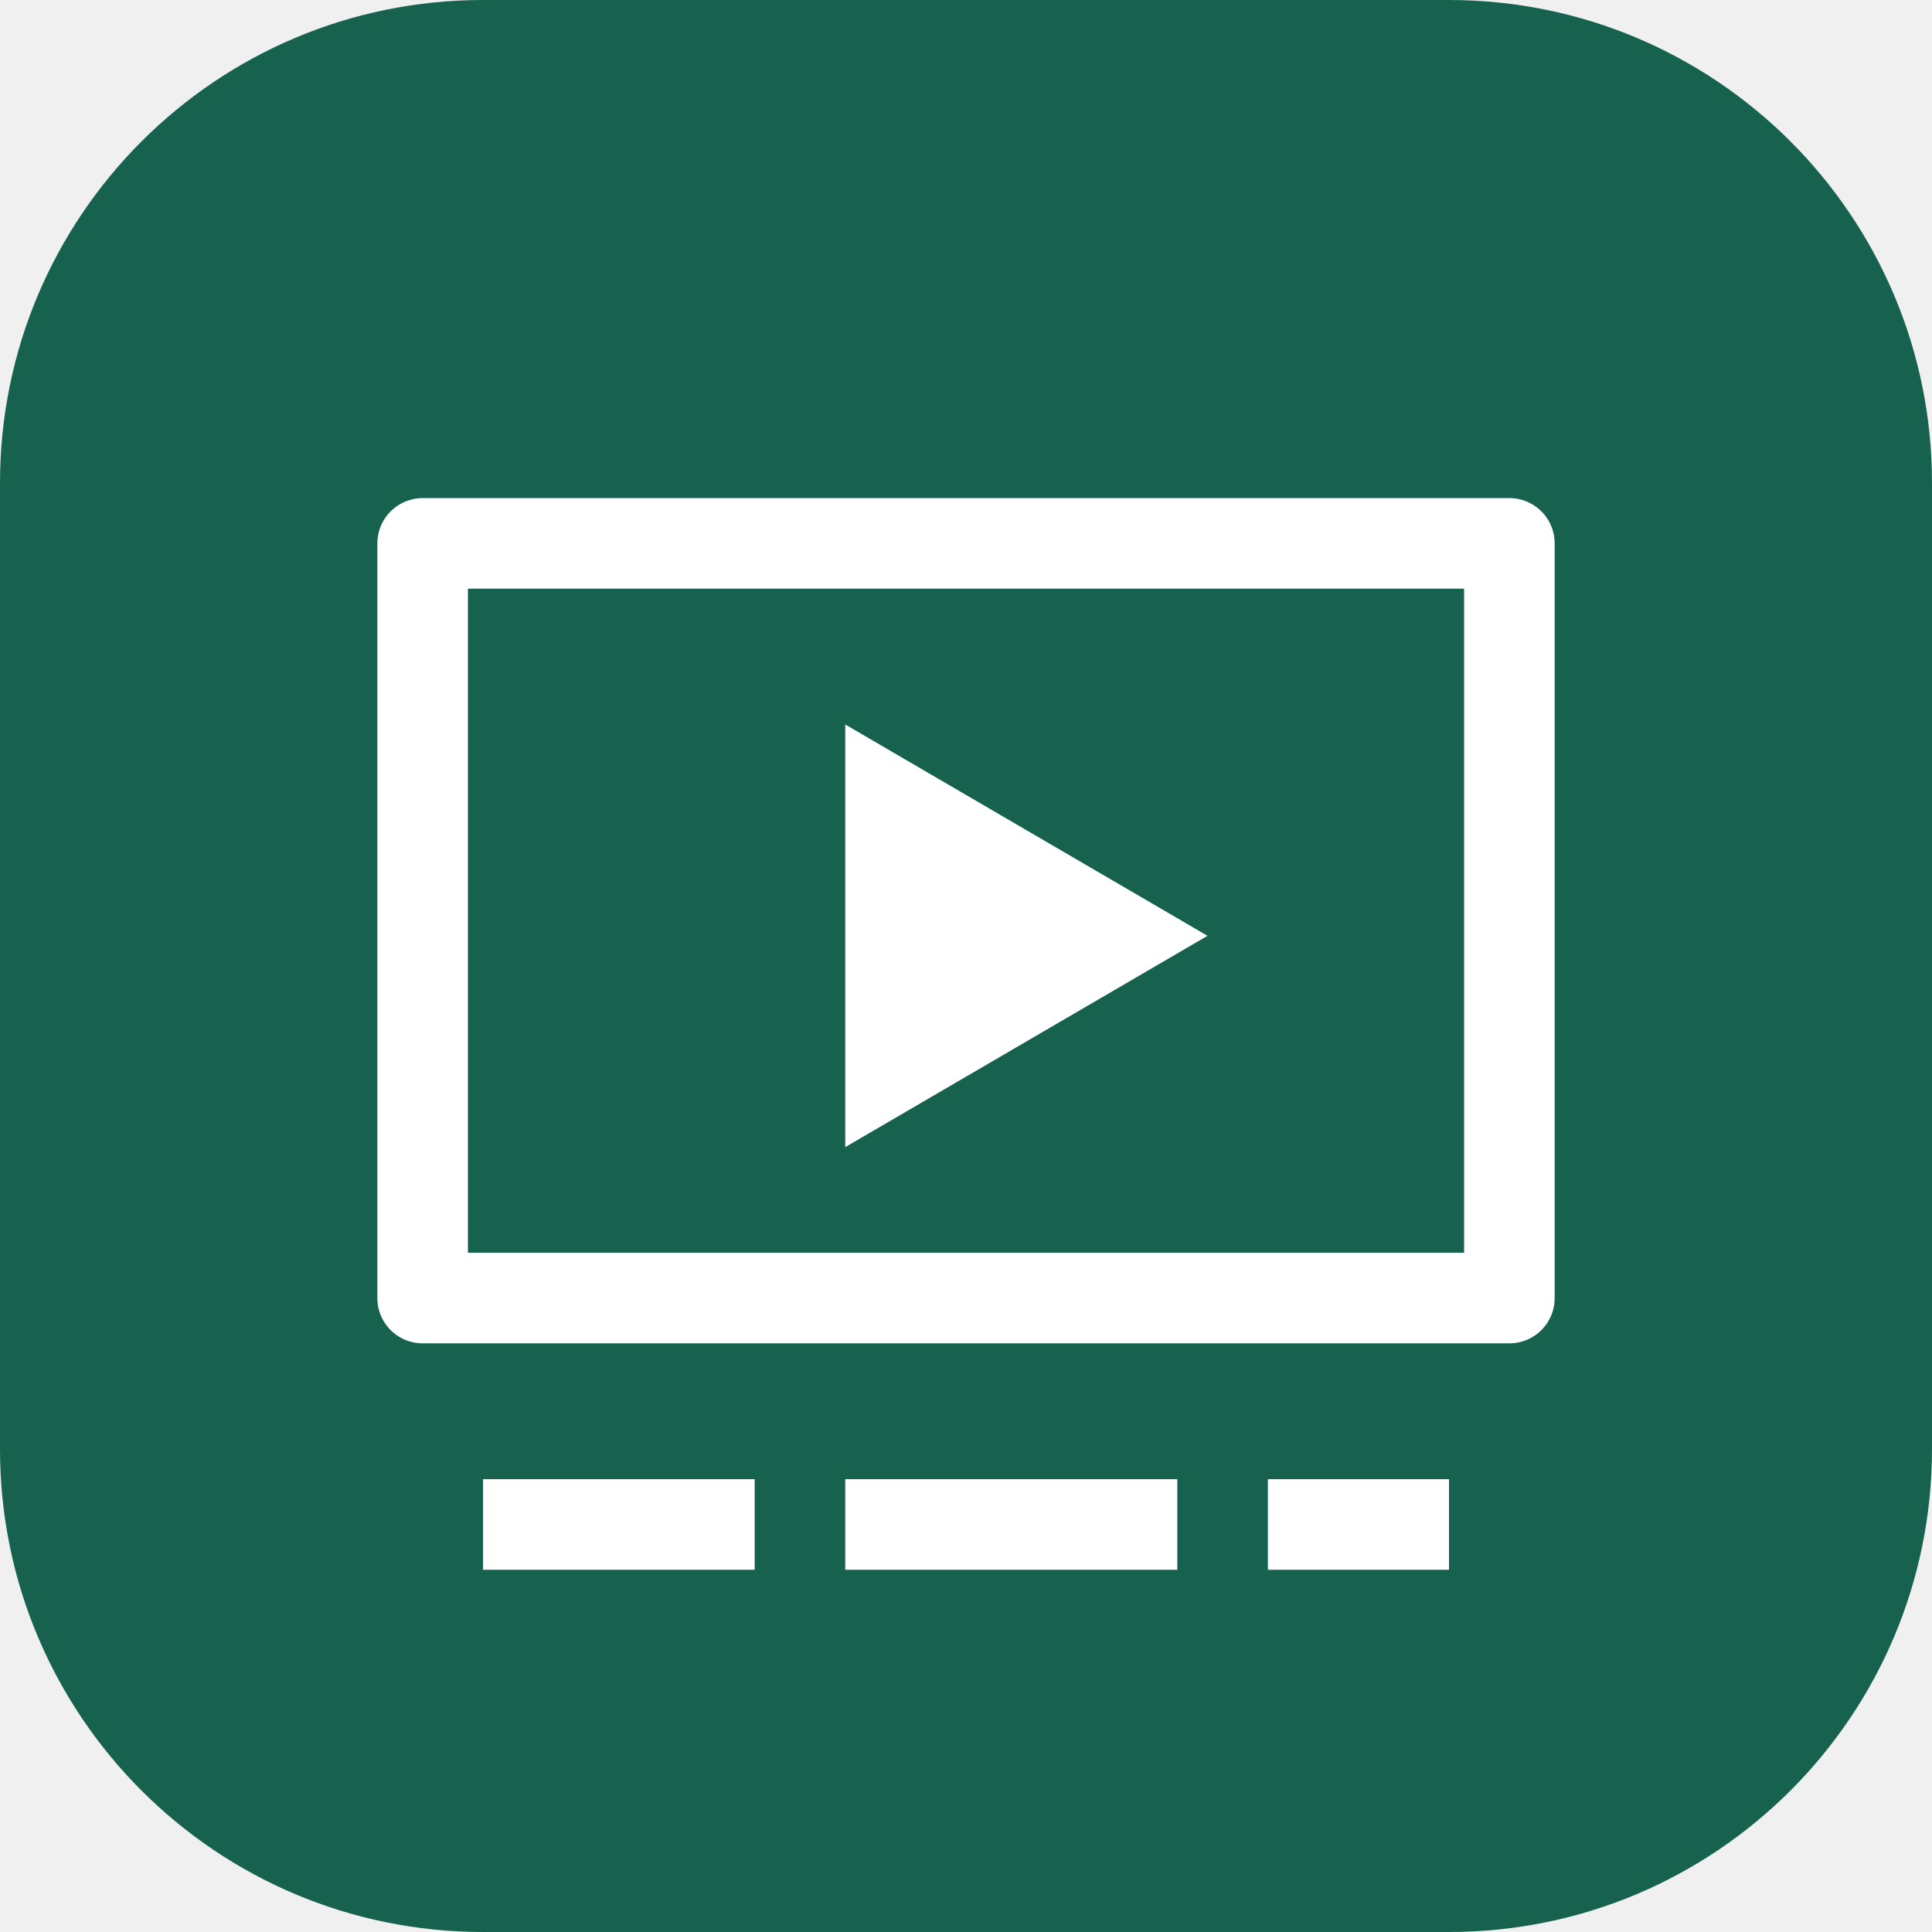
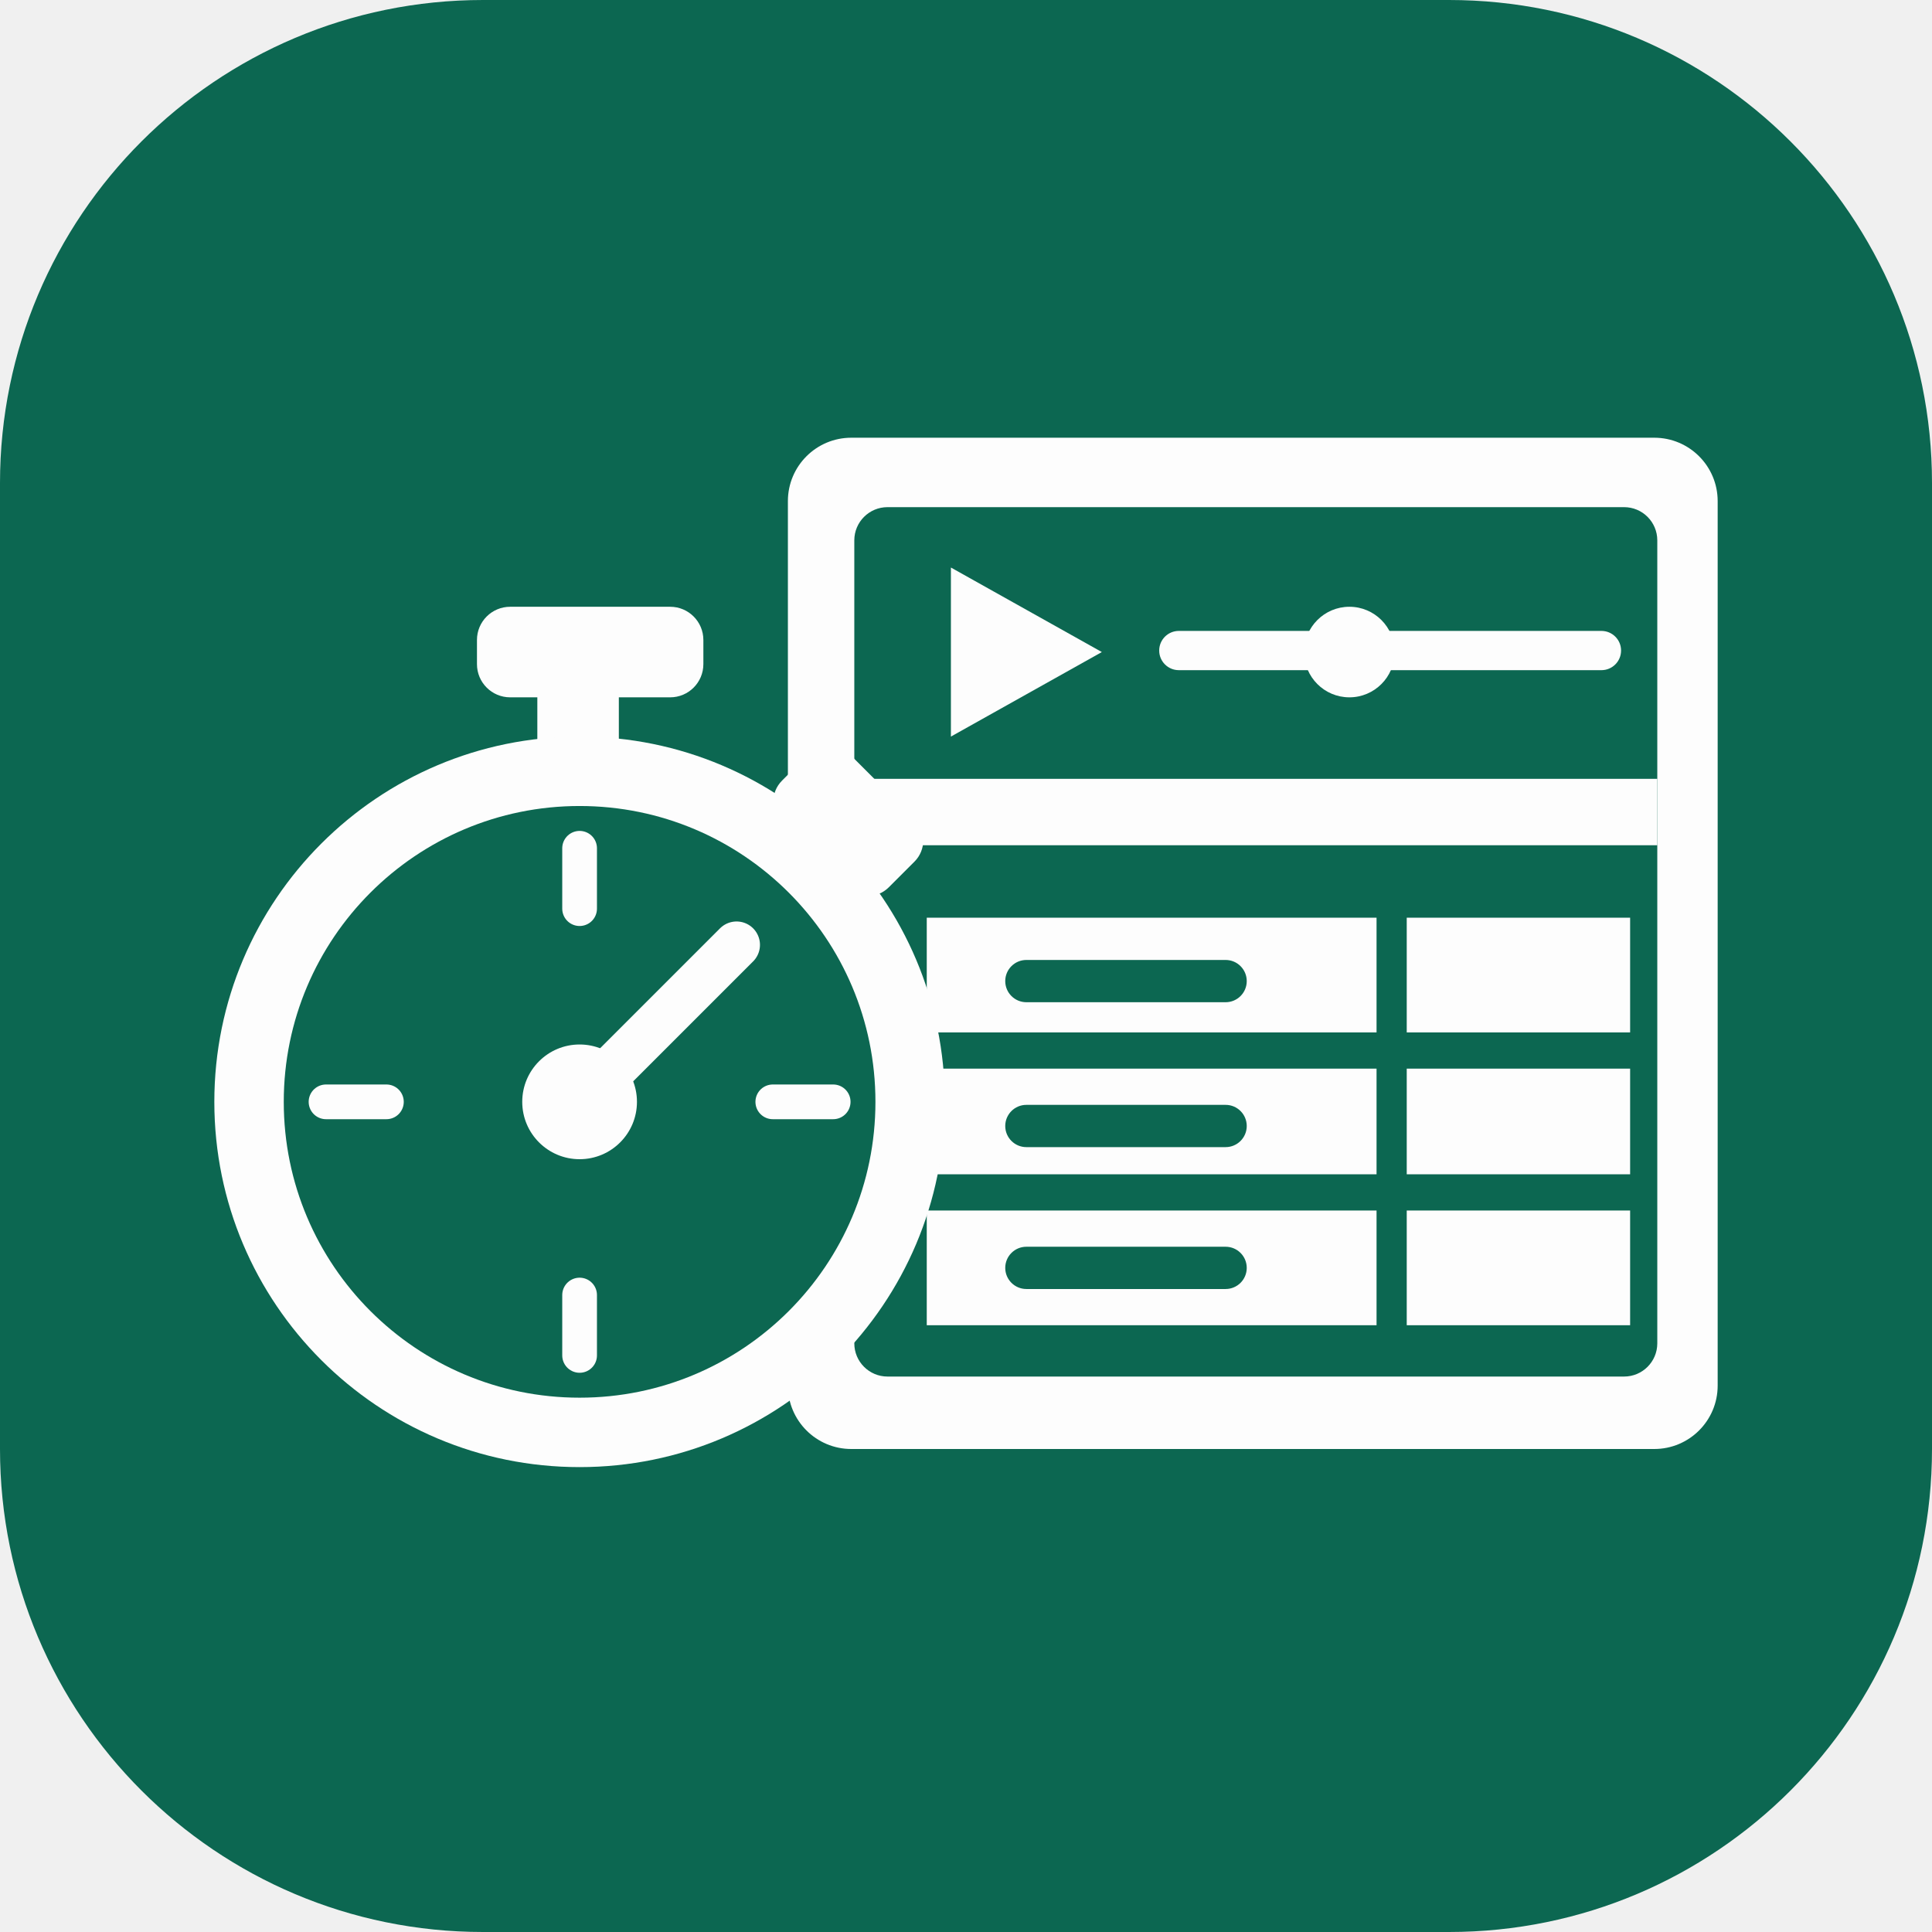
<svg xmlns="http://www.w3.org/2000/svg" viewBox="0 0 64 64">
-   <rect width="64" height="64" rx="16" fill="#16624f" />
-   <path d="M14 18h36v25H14z" fill="none" stroke="white" stroke-width="3" stroke-linejoin="round" />
-   <path d="m28 24 12 7-12 7zM16 49h9v3h-9zm12 0h11v3H28zm14 0h6v3h-6z" fill="white" />
+   <rect width="64" height="64" rx="16" fill="#0c6751" />
+   <g fill="#fdfdfd">
+     <rect x="26.1" y="14.5" width="30.8" height="33.5" rx="2.1" />
+     <rect x="28.3" y="16.8" width="26.6" height="28.8" rx="1.1" fill="#0c6751" />
+     <rect x="28.3" y="25.8" width="26.6" height="2.2" />
+     <path d="m31.5 18.8 5 2.8-5 2.8z" />
+     <rect x="38.4" y="20.9" width="15.3" height="1.3" rx=".65" />
+     <circle cx="44.7" cy="21.6" r="1.5" />
+     <rect x="30.7" y="30.4" width="14.9" height="3.8" />
+     <rect x="46.6" y="30.4" width="7.4" height="3.8" />
+     <rect x="30.7" y="35.4" width="14.9" height="3.5" />
+     <rect x="46.6" y="35.4" width="7.4" height="3.5" />
+     <rect x="30.7" y="40.1" width="14.9" height="3.8" />
+     <rect x="46.6" y="40.1" width="7.4" height="3.8" />
+   </g>
+   <g fill="#0c6751">
+     <rect x="33.3" y="31.8" width="8" height="1.4" rx=".7" />
+     <rect x="33.3" y="36.6" width="8" height="1.4" rx=".7" />
+     <rect x="33.3" y="41.3" width="8" height="1.4" rx=".7" />
+   </g>
+   <g fill="#fdfdfd">
+     <rect x="17.8" y="22.2" width="2.7" height="3.1" />
+     <rect x="15.8" y="20.1" width="7.5" height="3" rx="1.1" />
+     <rect transform="rotate(-45 28.1 27.2)" x="26.5" y="24.7" width="3.2" height="5" rx="1" />
+     <circle cx="19.2" cy="36.5" r="12.1" />
+   </g>
+   <circle cx="19.2" cy="36.5" r="9.8" fill="#0c6751" />
+   <g fill="none" stroke="#fdfdfd" stroke-linecap="round" stroke-width="1.15">
+     <path d="m19.2 28.1v2m0 12.8v2m-8.4-8.4h2m12.8 0h2" />
+     <path d="m19.2 36.5 5.2-5.2" stroke-width="1.55" />
+   </g>
+   <circle cx="19.2" cy="36.5" r="1.9" fill="#fdfdfd" />
</svg>
